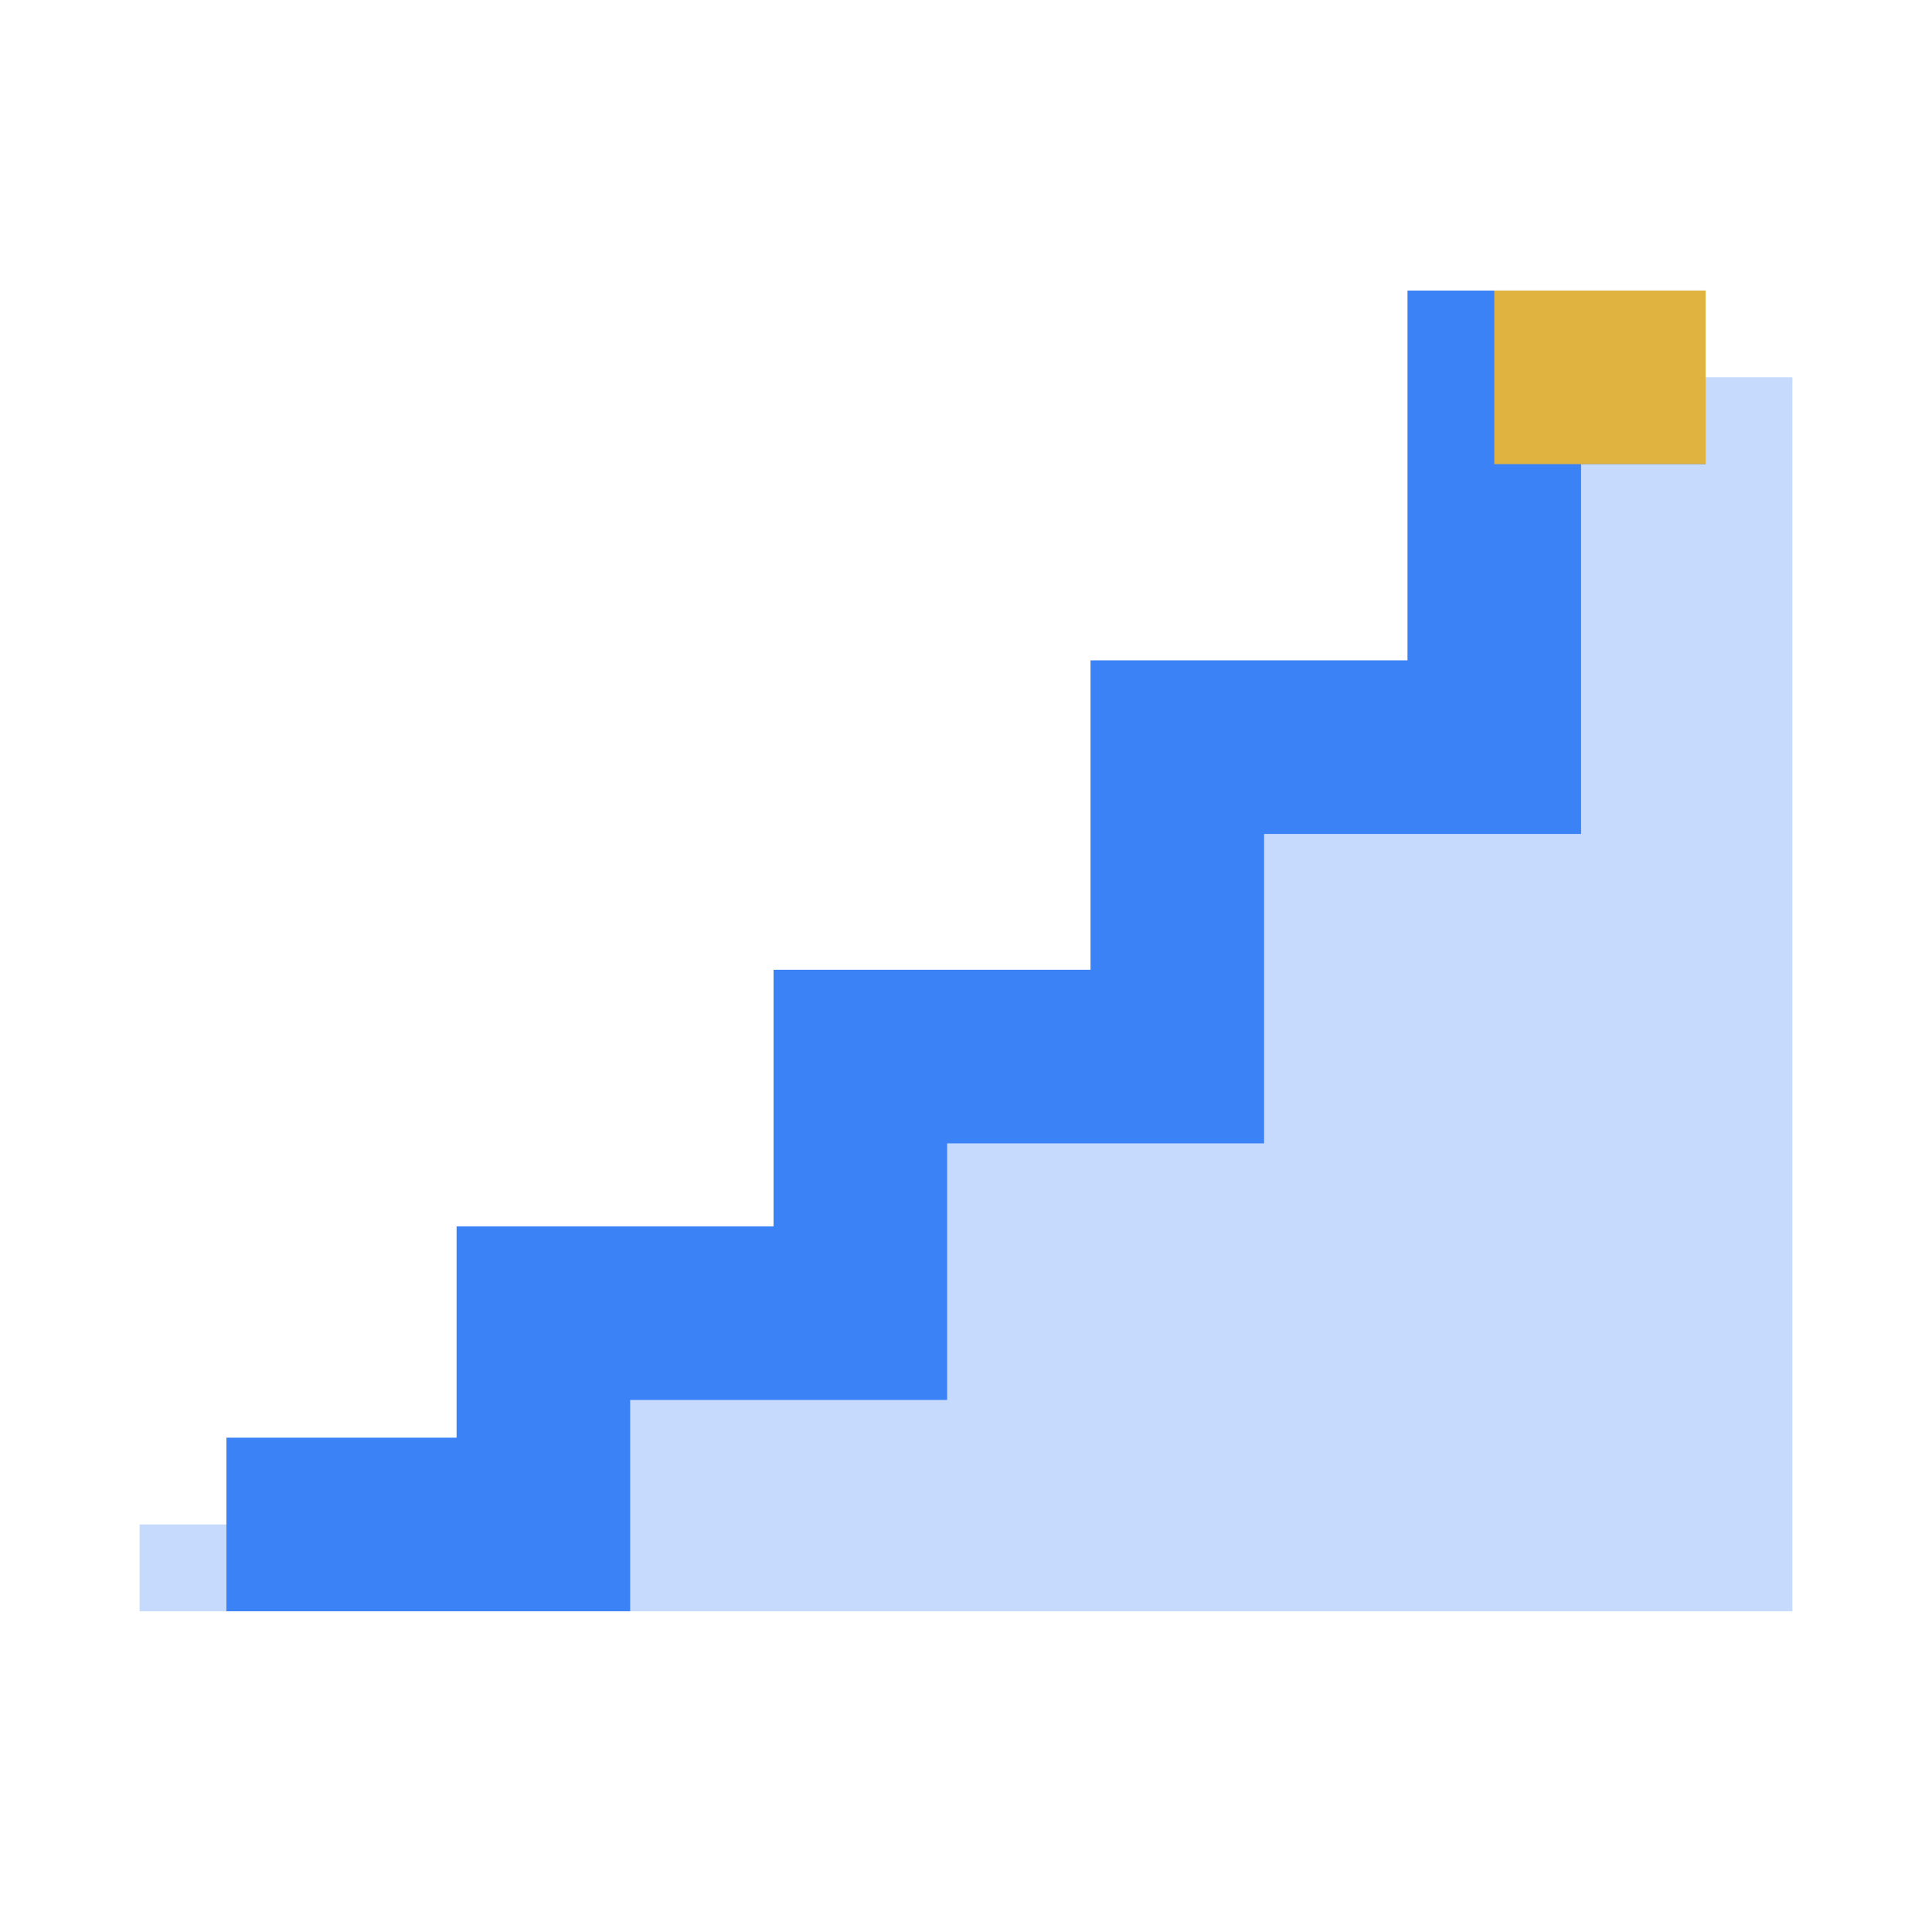
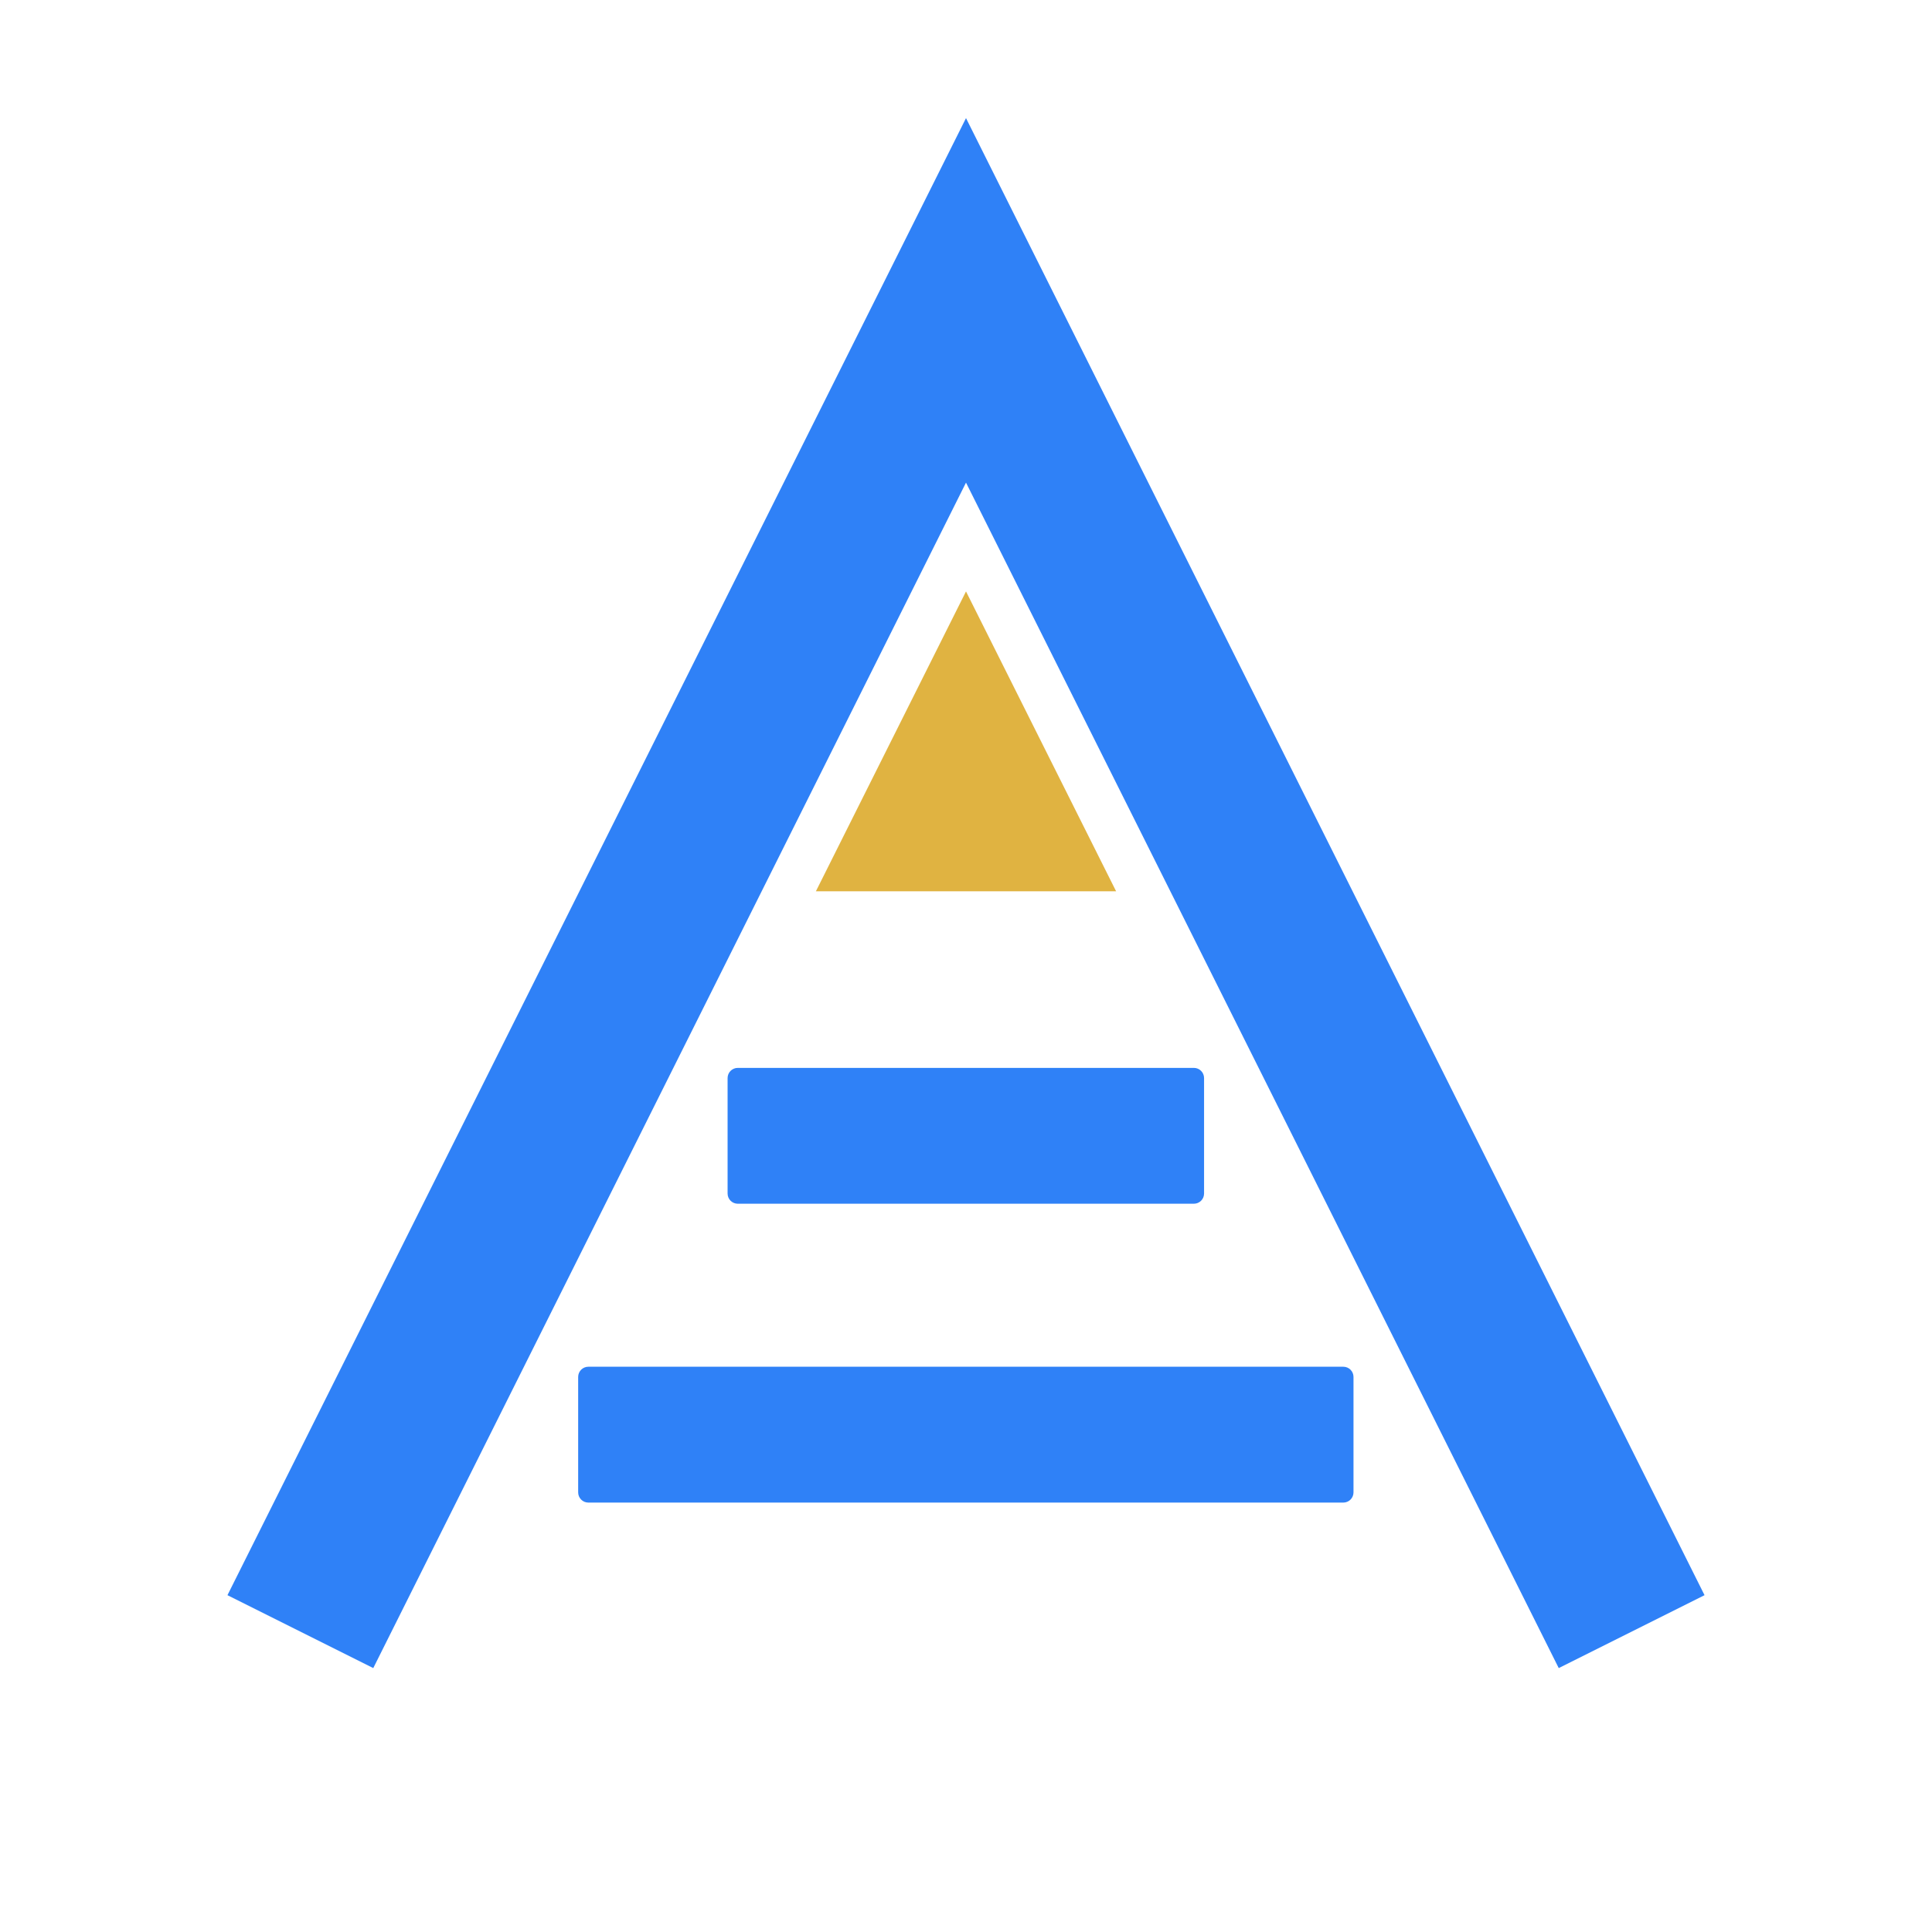
<svg xmlns="http://www.w3.org/2000/svg" viewBox="0 0 512 512" width="512" height="512">
-   <path d="M37 404 H144 V348 H228 V280 H312 V198 H396 V100 H475 V427 H37 Z" fill="#3B82F6" opacity="0.3" />
-   <path d="M60 404 H144 V348 H228 V280 H312 V198 H396 V100 H452" fill="none" stroke="#3B82F6" stroke-width="46" stroke-linecap="butt" stroke-linejoin="miter" />
-   <path d="M396 100 H452" fill="none" stroke="#E0B341" stroke-width="46" stroke-linecap="butt" />
+   <g transform="translate(256,256) scale(0.9) translate(-256,-256)">
+     <path d="M60 452 L256 60 L452 452" fill="none" stroke="#2F81F7" stroke-width="48" stroke-linecap="butt" stroke-linejoin="miter" />
+     <path d="M256 145.7 L211.8 234 L300.2 234 Z" fill="#E0B341" />
+     <rect x="185.8" y="286" width="140.3" height="40" rx="3" fill="#2F81F7" />
+     <rect x="141.8" y="374" width="228.3" height="40" rx="3" fill="#2F81F7" />
+   </g>
</svg>
